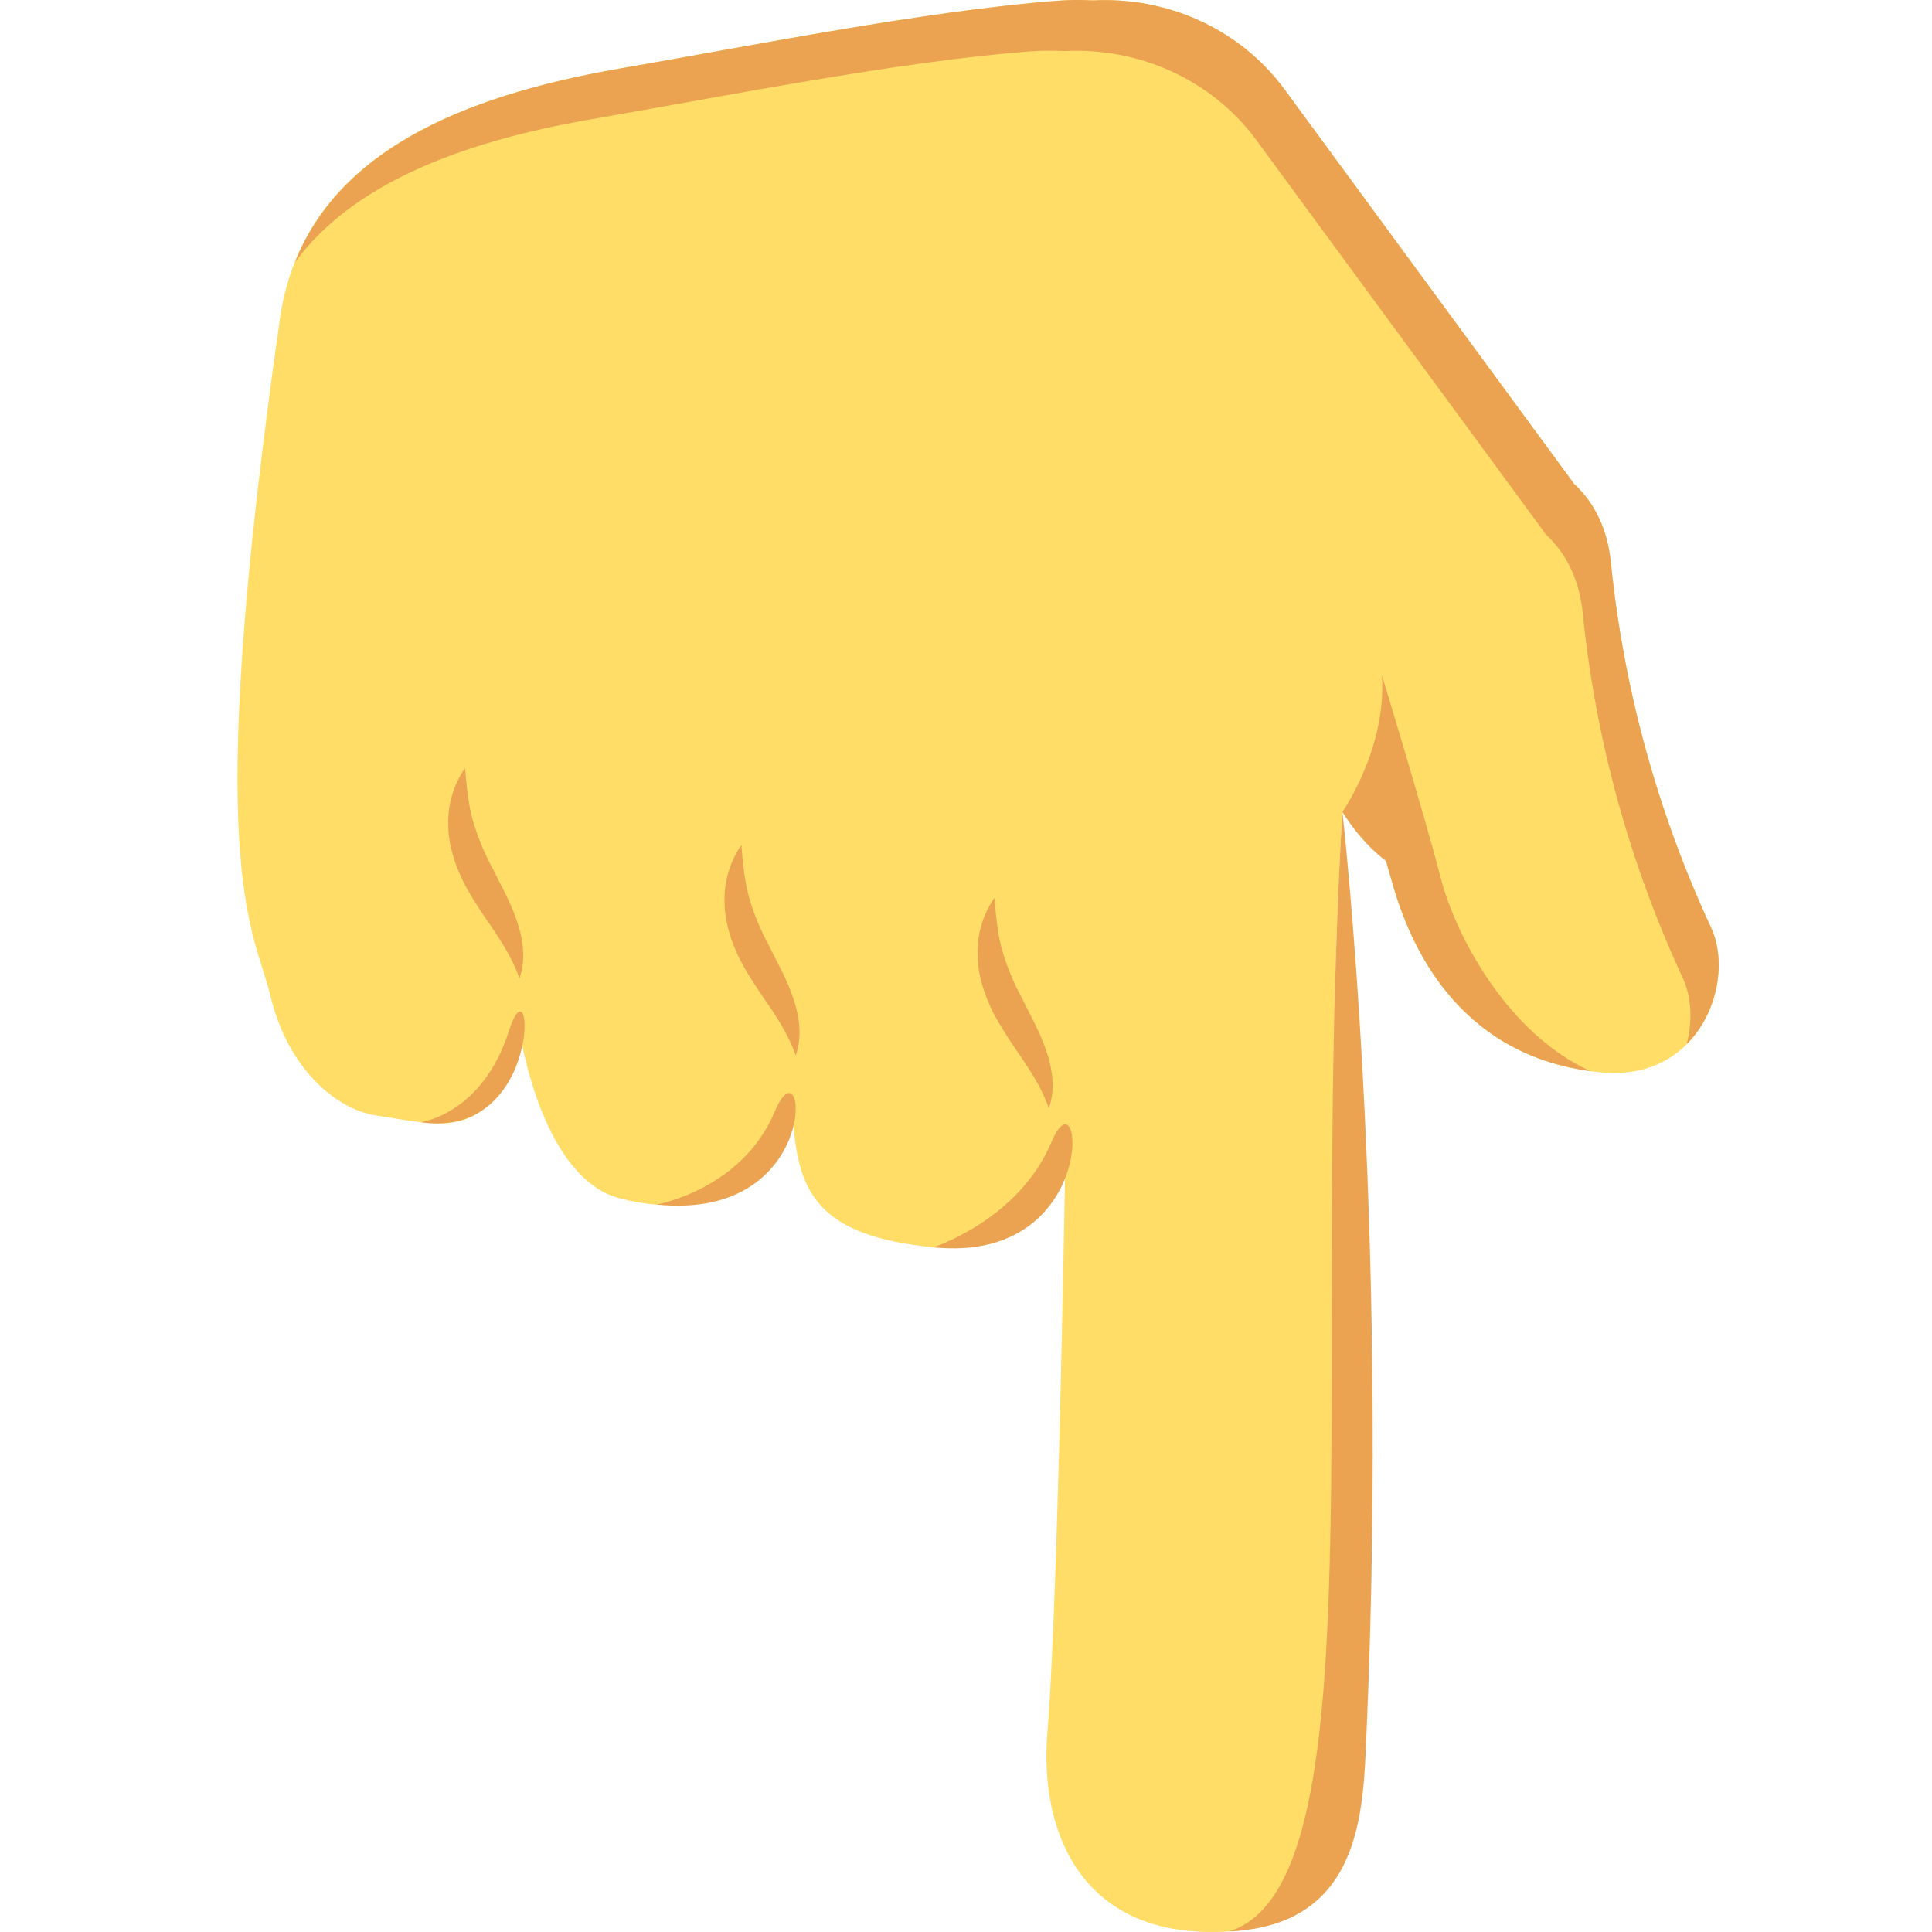
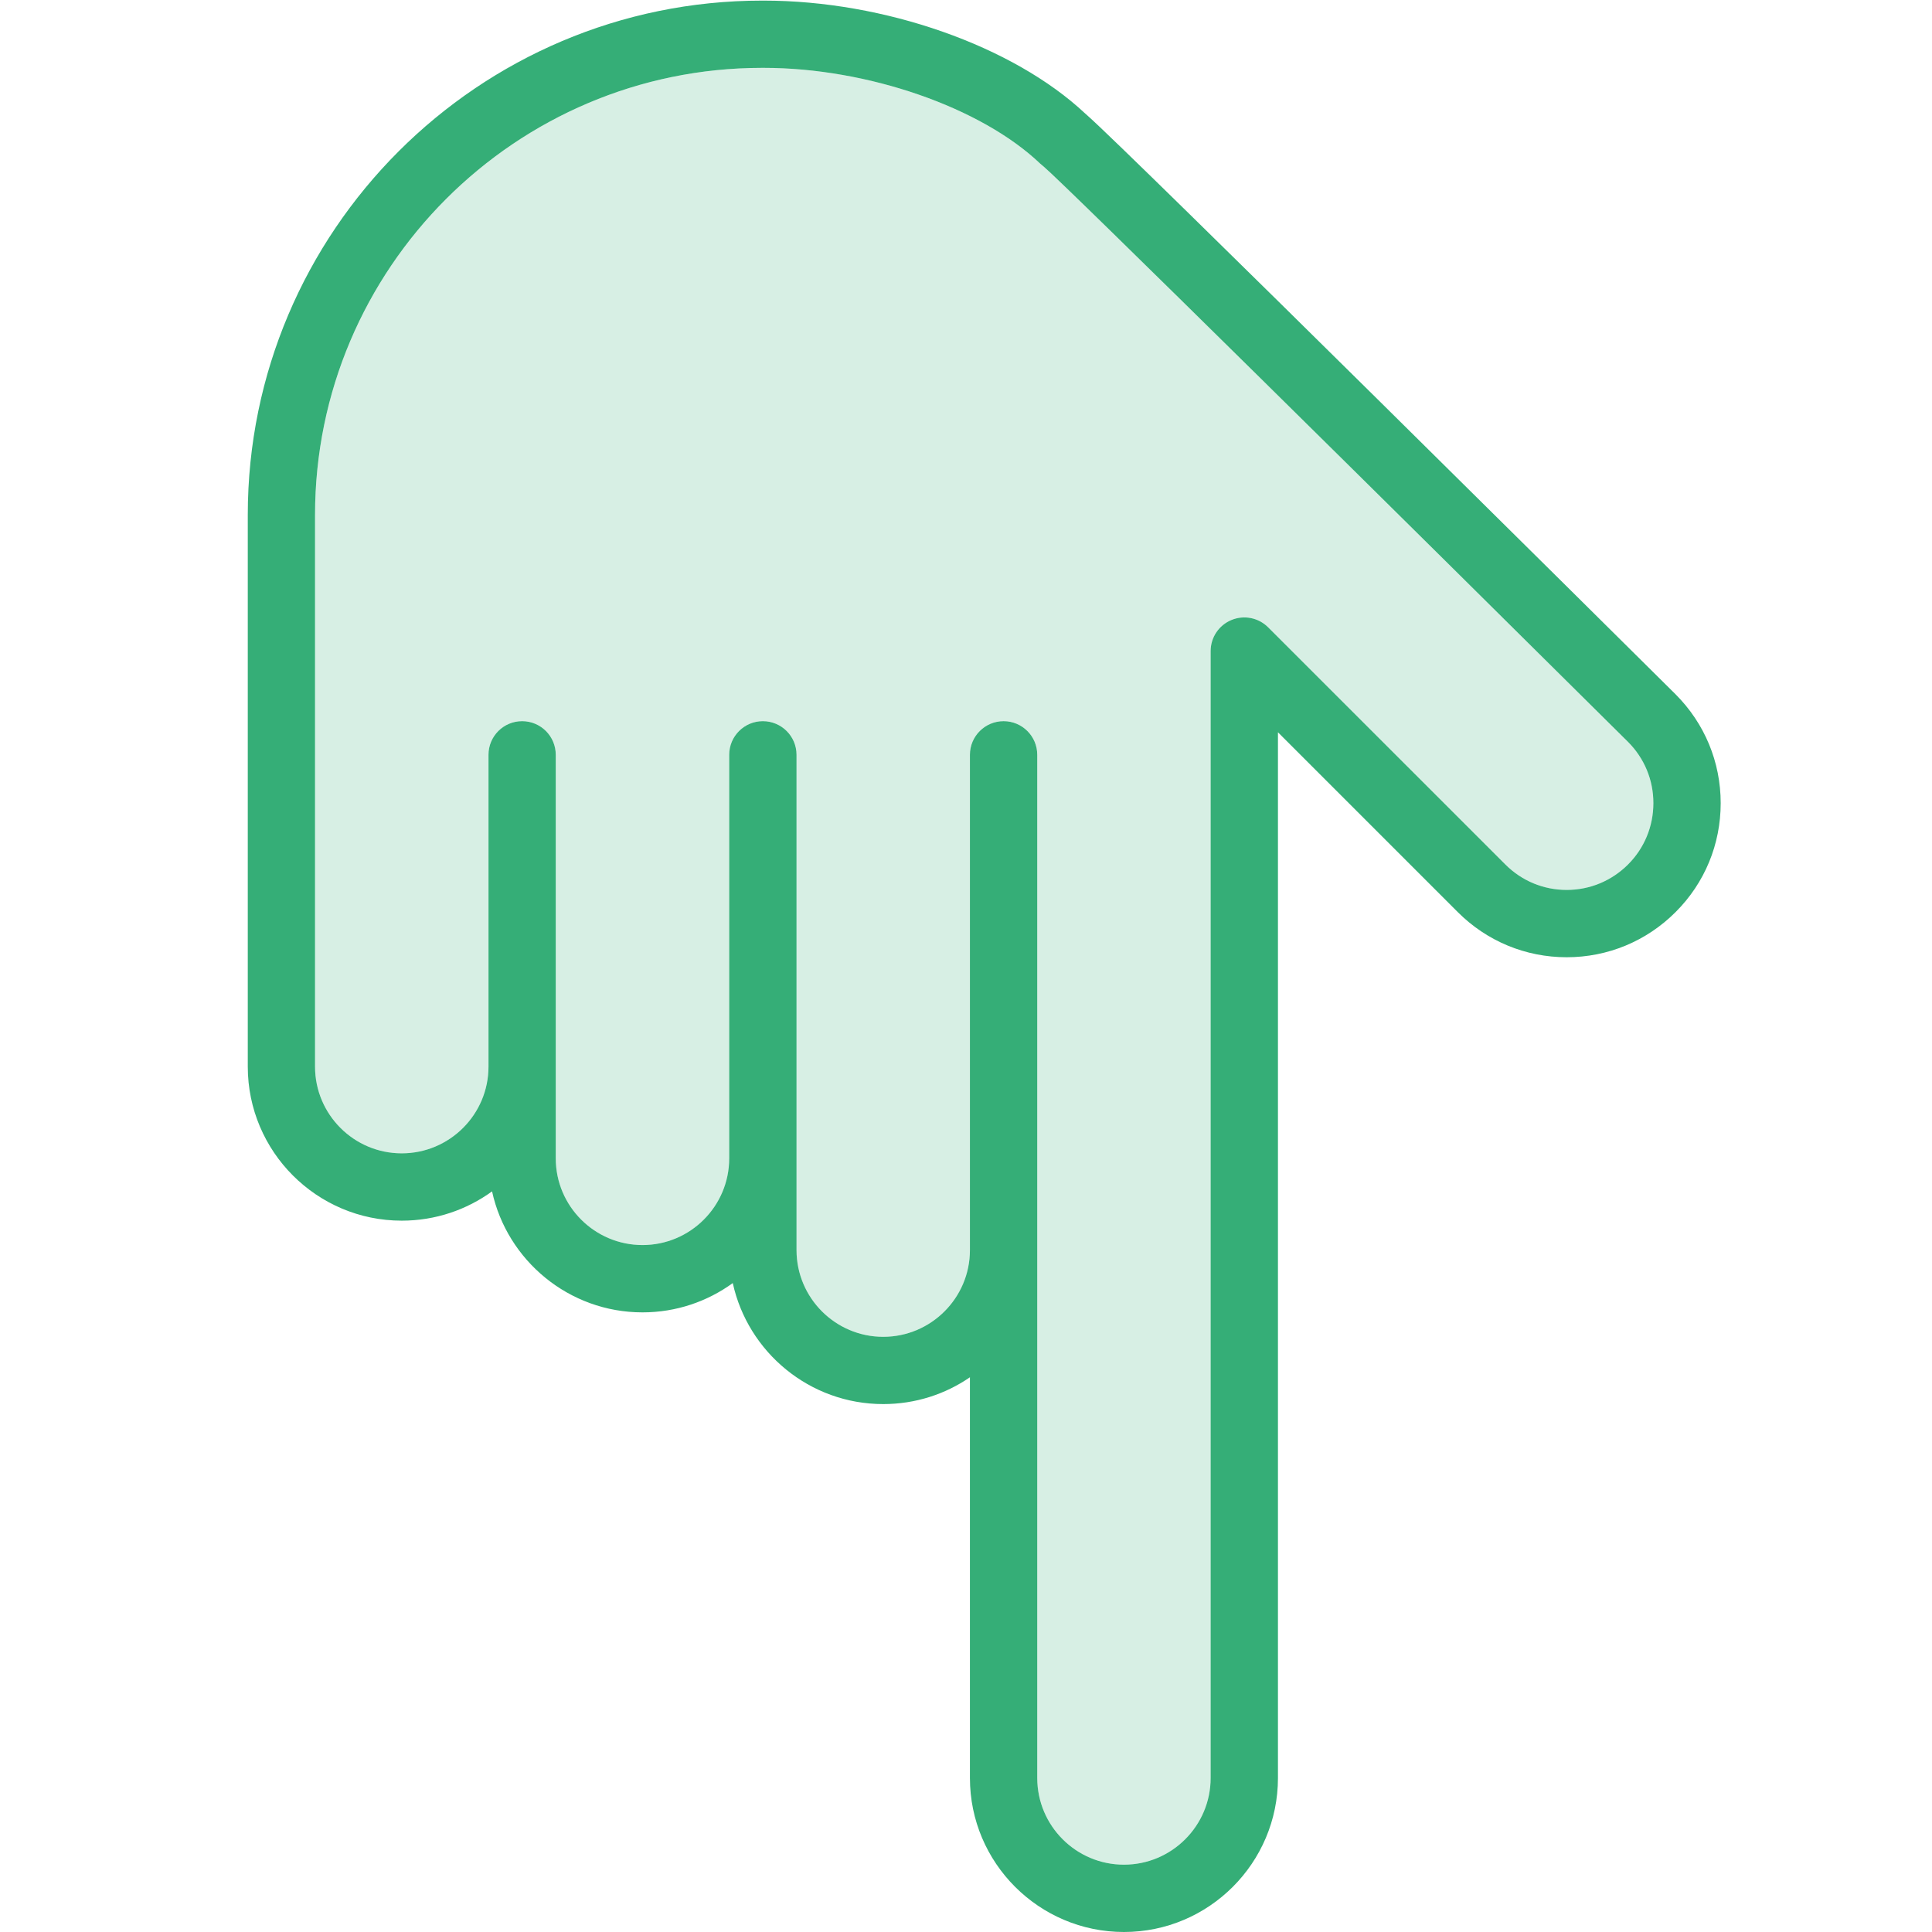
<svg xmlns="http://www.w3.org/2000/svg" width="32" height="32" viewBox="0 0 32 32">
-   <g fill="none" transform="rotate(90 14.5 14.5)">
-     <path fill="#FFDD67" d="M17.762,2.478 C17.539,4.849 15.641,5.639 14.703,5.916 L14.259,6.044 C14.259,6.044 13.954,6.31 13.474,6.647 C13.466,6.687 13.456,6.726 13.447,6.766 C13.447,6.766 17.582,7.014 18.943,6.827 C20.449,6.618 27.073,6.62 28.697,6.534 C30.607,6.433 32,6.779 32,8.936 C32,11.118 30.308,11.785 28.697,11.652 C26.475,11.468 18.959,11.351 18.959,11.351 C19.929,11.584 20.818,12.004 20.653,13.601 C20.463,15.429 19.755,15.774 18.619,15.858 C20.156,16.755 20.042,17.97 19.851,18.725 C19.529,20.002 17.23,20.357 17.23,20.369 C18.938,20.87 18.641,21.661 18.476,22.768 C18.375,23.444 17.685,24.234 16.509,24.517 C15.332,24.801 14.463,25.676 5.283,24.364 C2.873,24.019 1.685,21.915 1.137,18.739 C0.767,16.593 0.178,13.666 0.013,11.483 C-0.001,11.289 -0.003,11.095 0.007,10.901 C-0.056,9.691 0.46,8.475 1.483,7.723 L7.985,2.95 C7.993,2.945 8.001,2.94 8.009,2.934 C8.32,2.594 8.758,2.377 9.305,2.32 C11.404,2.109 13.454,1.547 15.368,0.658 C16.253,0.25 17.918,0.836 17.762,2.478 L17.762,2.478 Z" />
-     <path fill="#EBA352" d="M18.587,22.031 C18.891,19.996 15.763,20.152 17.079,20.572 C18.458,21.012 18.587,22.031 18.587,22.031 Z M19.951,18.126 C20.237,15.348 17.14,15.636 18.413,16.169 C19.705,16.71 19.951,18.126 19.951,18.126 Z M20.659,13.543 C20.943,10.764 17.643,11.052 18.916,11.585 C20.208,12.126 20.659,13.543 20.659,13.543 Z" />
-     <g fill="#EBA352" transform="translate(0 .533)">
-       <path d="M13.447,6.233 C13.447,6.233 20.165,5.456 28.722,5.834 C29.967,5.89 31.889,5.894 31.991,8.109 C31.205,5.622 22.718,6.778 13.447,6.233 L13.447,6.233 Z" />
-       <path d="M17.295,0.53 C16.911,0.43 16.512,0.451 16.207,0.591 C14.293,1.48 12.243,2.042 10.143,2.253 C9.598,2.31 9.159,2.527 8.847,2.868 C8.84,2.874 8.832,2.878 8.823,2.883 L2.322,7.657 C1.299,8.409 0.783,9.625 0.846,10.835 C0.837,11.026 0.836,11.22 0.852,11.417 C1.018,13.599 1.606,16.526 1.975,18.673 C2.368,20.939 3.088,22.656 4.342,23.58 C2.555,22.871 1.609,20.936 1.136,18.206 C0.766,16.06 0.178,13.133 0.012,10.95 C-0.002,10.757 -0.004,10.562 0.007,10.368 C-0.057,9.158 0.459,7.942 1.482,7.19 L7.984,2.417 C7.993,2.412 8.001,2.407 8.008,2.402 C8.319,2.061 8.758,1.844 9.304,1.787 C11.404,1.576 13.453,1.014 15.367,0.125 C15.917,-0.129 16.766,0.002 17.295,0.53 Z" />
-     </g>
-     <path fill="#EBA352" d="M11.185,6.111 C11.185,6.111 13.483,5.411 14.565,5.13 C15.467,4.896 17.104,4.055 17.741,2.659 C17.441,4.889 15.617,5.646 14.703,5.916 L14.259,6.044 C14.259,6.044 14.004,6.418 13.448,6.766 C13.447,6.766 12.403,6.029 11.185,6.111 L11.185,6.111 Z M18.355,11.628 C18.046,11.739 17.807,11.887 17.562,12.051 C17.319,12.218 17.067,12.393 16.78,12.546 C16.491,12.69 16.158,12.806 15.814,12.808 C15.478,12.818 15.147,12.721 14.871,12.529 C15.198,12.502 15.489,12.474 15.758,12.396 C16.028,12.315 16.289,12.206 16.537,12.071 C16.799,11.945 17.067,11.786 17.378,11.68 C17.682,11.569 18.043,11.514 18.355,11.628 L18.355,11.628 Z M17.481,15.82 C17.172,15.932 16.933,16.079 16.687,16.243 C16.445,16.41 16.193,16.585 15.906,16.738 C15.617,16.882 15.284,16.998 14.94,16.999 C14.604,17.01 14.273,16.912 13.997,16.721 C14.324,16.694 14.614,16.665 14.884,16.587 C15.153,16.509 15.405,16.401 15.663,16.263 C15.925,16.137 16.193,15.978 16.503,15.872 C16.809,15.762 17.169,15.707 17.481,15.82 L17.481,15.82 Z M16.204,20.396 C15.895,20.508 15.657,20.655 15.411,20.819 C15.169,20.986 14.917,21.161 14.629,21.314 C14.34,21.458 14.008,21.574 13.664,21.575 C13.328,21.586 12.997,21.488 12.721,21.297 C13.048,21.27 13.339,21.241 13.609,21.163 C13.878,21.082 14.139,20.974 14.387,20.839 C14.648,20.713 14.916,20.554 15.227,20.448 C15.531,20.338 15.892,20.283 16.204,20.396 L16.204,20.396 Z" />
+   <g fill="none" fill-rule="evenodd" transform="rotate(180 14.25 16)">
+     <path fill="#D7EFE4" d="M23.282,23.472 C23.282,27.554 19.961,30.876 15.878,30.876 L15.851,30.876 C14.131,30.876 12.246,30.222 11.267,29.286 C11.253,29.273 11.238,29.26 11.223,29.249 C11.222,29.248 11.221,29.247 11.219,29.246 C10.869,28.954 5.235,23.383 1.535,19.712 C1.264,19.441 1.114,19.08 1.115,18.697 C1.115,18.313 1.264,17.952 1.535,17.681 C1.807,17.41 2.167,17.26 2.551,17.26 C2.935,17.26 3.295,17.41 3.566,17.681 L7.496,21.61 C7.656,21.77 7.895,21.817 8.103,21.731 C8.312,21.645 8.448,21.442 8.448,21.216 L8.448,2.551 C8.448,1.759 9.092,1.115 9.884,1.115 C10.676,1.115 11.32,1.759 11.32,2.551 L11.32,11.294 L11.32,19.498 C11.32,19.806 11.57,20.055 11.877,20.055 C12.185,20.055 12.435,19.806 12.435,19.498 L12.435,11.294 C12.435,10.503 13.079,9.858 13.871,9.858 C14.663,9.858 15.307,10.503 15.307,11.294 L15.307,12.094 L15.307,12.814 L15.307,19.498 C15.307,19.806 15.557,20.055 15.865,20.055 C16.172,20.055 16.422,19.806 16.422,19.498 L16.422,12.814 C16.422,12.022 17.066,11.378 17.858,11.378 C18.65,11.378 19.295,12.022 19.295,12.814 L19.295,14.333 L19.295,19.498 C19.295,19.806 19.544,20.055 19.852,20.055 C20.16,20.055 20.409,19.806 20.409,19.498 L20.409,14.333 C20.409,13.541 21.054,12.897 21.846,12.897 C22.638,12.897 23.282,13.541 23.282,14.333 L23.282,23.472 Z" />
+     <path fill="#35AE77" d="M23.282,23.472 C23.282,27.554 19.961,30.876 15.878,30.876 L15.851,30.876 C14.131,30.876 12.246,30.222 11.267,29.286 C11.253,29.273 11.238,29.26 11.223,29.249 C11.222,29.248 11.221,29.247 11.219,29.246 C10.869,28.954 5.235,23.383 1.535,19.712 C1.264,19.441 1.114,19.08 1.115,18.697 C1.115,18.313 1.264,17.952 1.535,17.681 C1.807,17.41 2.167,17.26 2.551,17.26 C2.935,17.26 3.295,17.41 3.566,17.681 L7.496,21.61 C7.656,21.77 7.895,21.817 8.103,21.731 C8.312,21.645 8.448,21.442 8.448,21.216 L8.448,2.551 C8.448,1.759 9.092,1.115 9.884,1.115 C10.676,1.115 11.32,1.759 11.32,2.551 L11.32,11.294 L11.32,19.498 C11.32,19.806 11.57,20.055 11.877,20.055 C12.185,20.055 12.435,19.806 12.435,19.498 L12.435,11.294 C12.435,10.503 13.079,9.858 13.871,9.858 C14.663,9.858 15.307,10.503 15.307,11.294 L15.307,12.094 L15.307,12.814 L15.307,19.498 C15.307,19.806 15.557,20.055 15.865,20.055 C16.172,20.055 16.422,19.806 16.422,19.498 L16.422,12.814 C16.422,12.022 17.066,11.378 17.858,11.378 C18.65,11.378 19.295,12.022 19.295,12.814 L19.295,14.333 L19.295,19.498 C19.295,19.806 19.544,20.055 19.852,20.055 C20.16,20.055 20.409,19.806 20.409,19.498 L20.409,14.333 C20.409,13.541 21.054,12.897 21.846,12.897 C22.638,12.897 23.282,13.541 23.282,14.333 L23.282,23.472 Z M21.846,11.782 L21.846,11.782 C21.287,11.782 20.771,11.962 20.35,12.267 C20.1,11.123 19.077,10.263 17.858,10.263 C17.3,10.263 16.784,10.443 16.363,10.748 C16.112,9.603 15.09,8.744 13.871,8.744 C13.339,8.744 12.844,8.907 12.435,9.188 L12.435,2.551 C12.435,1.144 11.29,0 9.884,0 C8.477,0 7.333,1.144 7.333,2.551 L7.333,19.871 L4.355,16.893 C3.873,16.411 3.232,16.145 2.551,16.145 C1.87,16.145 1.229,16.411 0.747,16.893 C0.265,17.374 -6.36883128e-05,18.015 -6.36883128e-05,18.697 C-6.36883128e-05,19.378 0.265,20.018 0.749,20.502 C1.687,21.432 9.8,29.481 10.49,30.088 C10.501,30.099 10.513,30.11 10.526,30.12 C11.72,31.24 13.853,31.99 15.851,31.99 L15.878,31.99 C20.575,31.99 24.396,28.169 24.396,23.472 L24.396,14.333 C24.396,12.926 23.252,11.782 21.846,11.782 L21.846,11.782 Z" />
  </g>
</svg>
